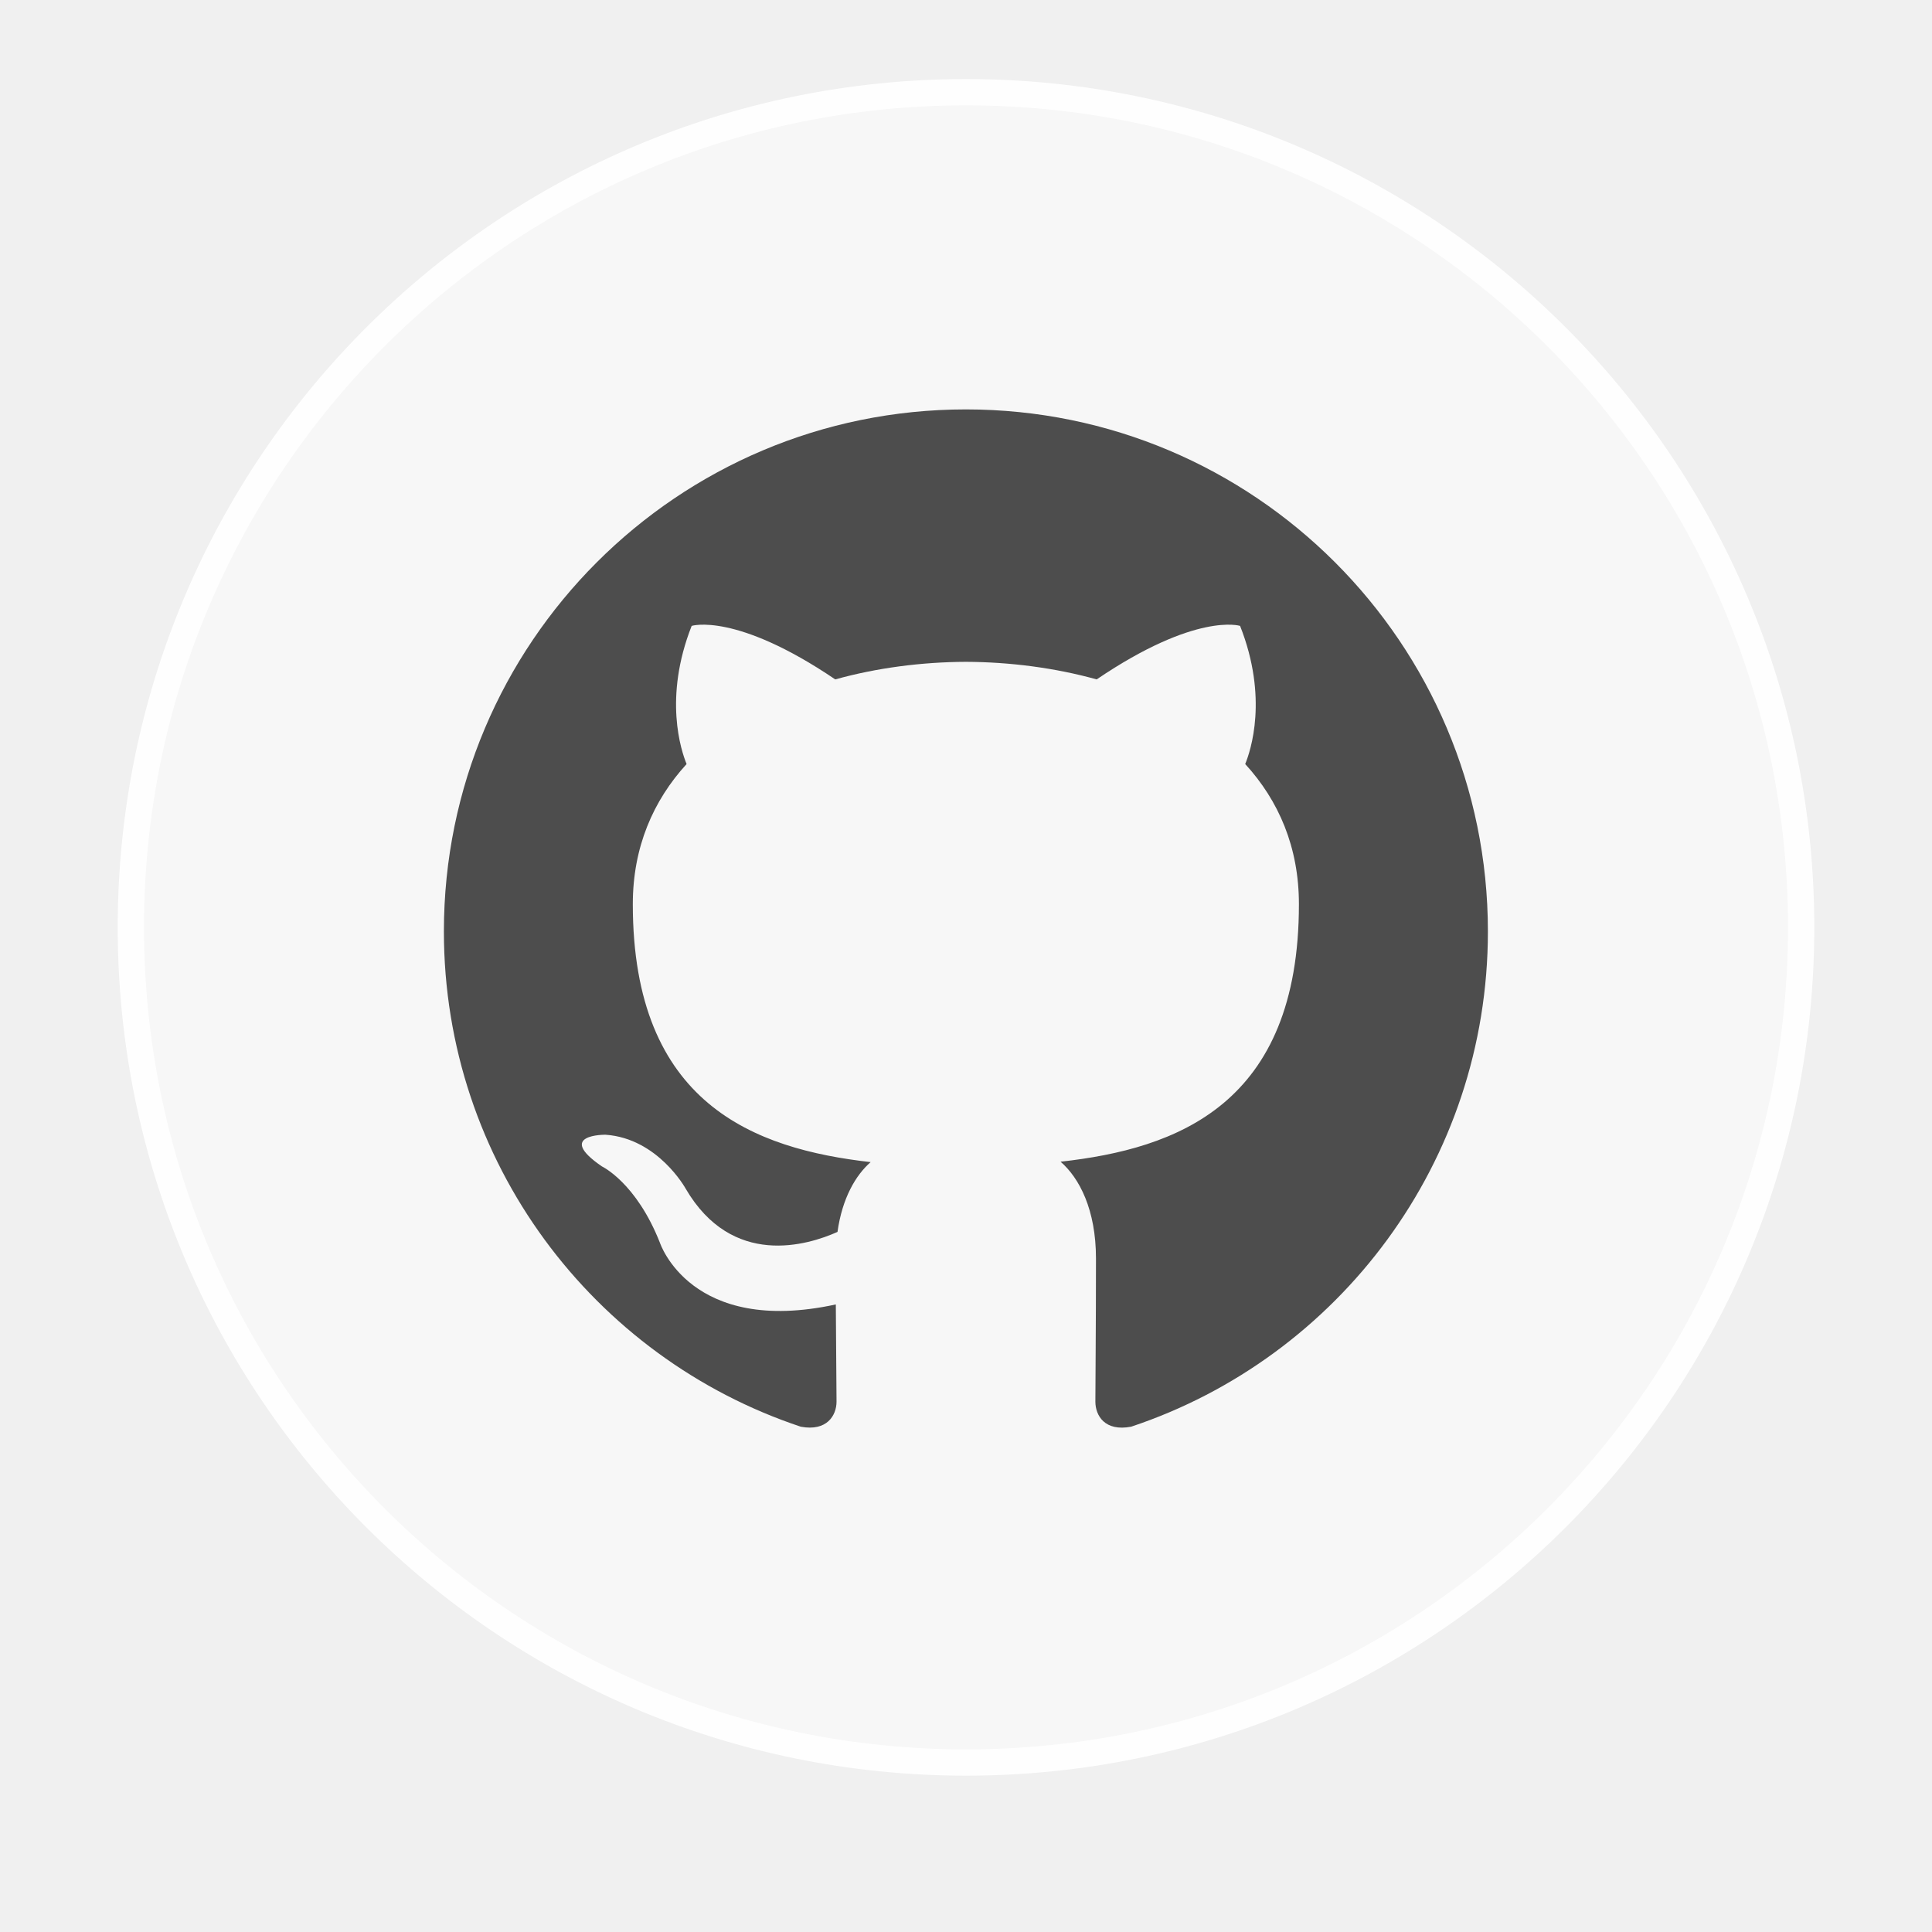
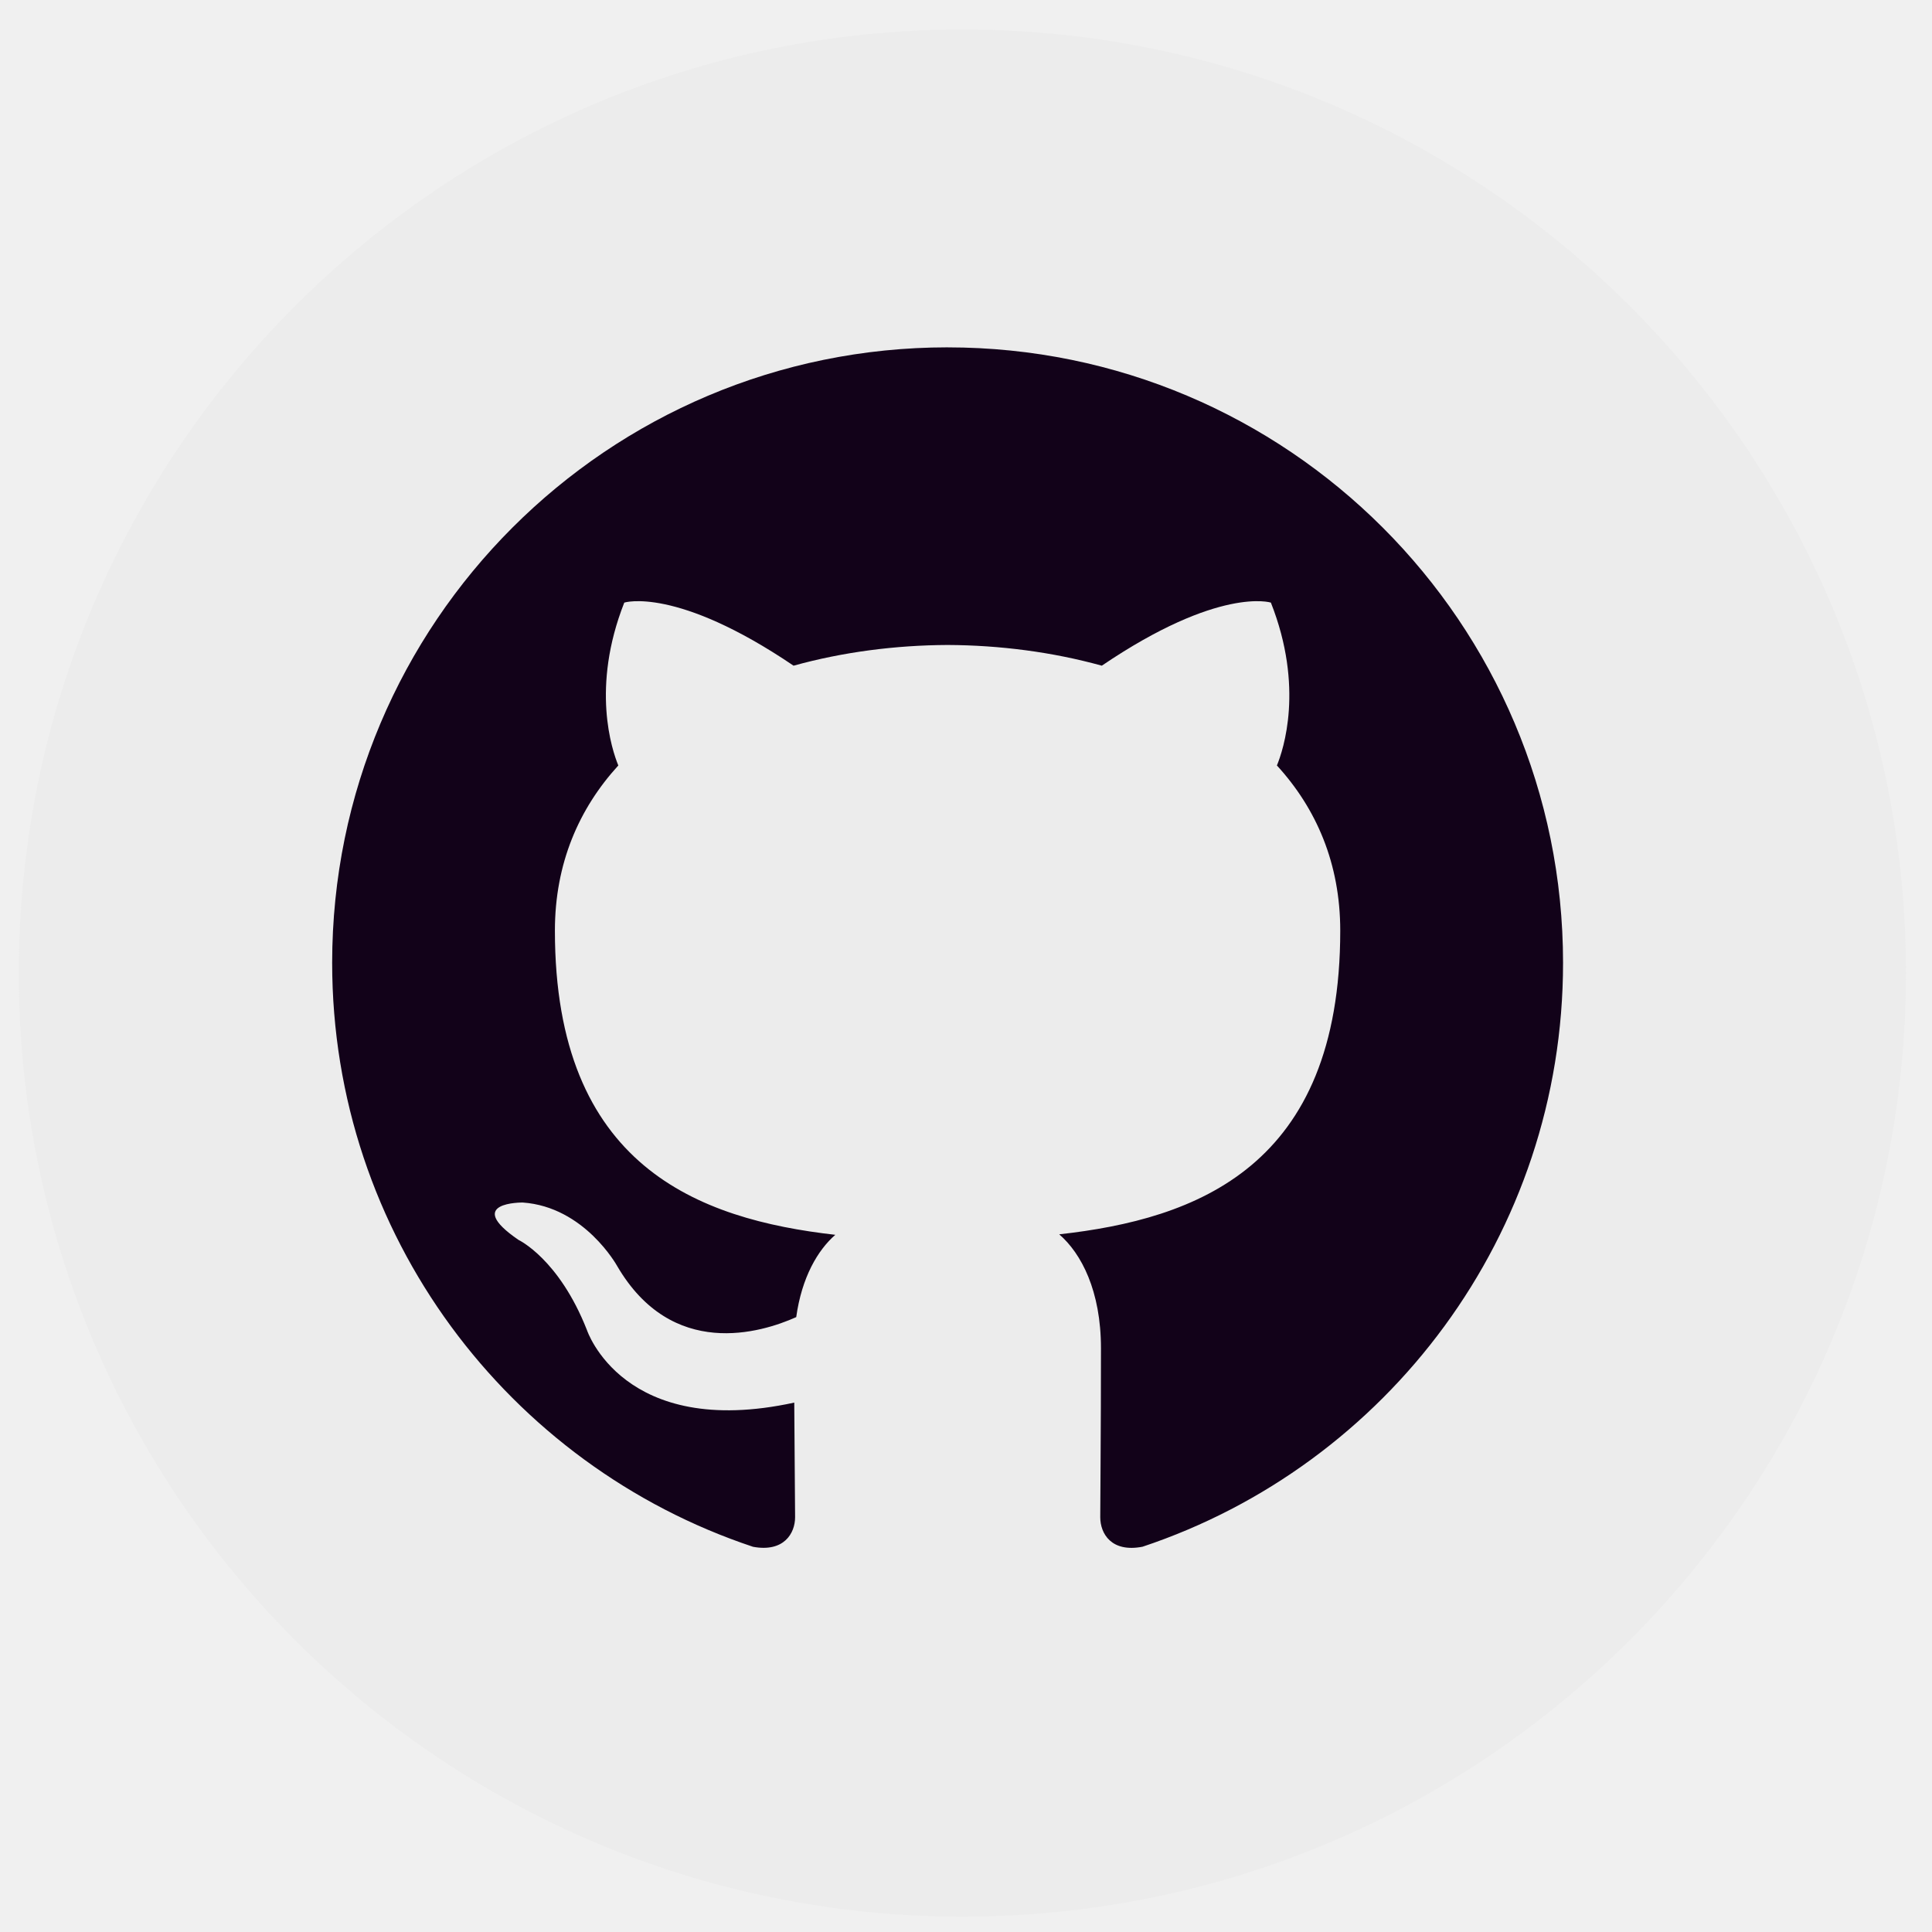
- <svg xmlns="http://www.w3.org/2000/svg" xmlns:xlink="http://www.w3.org/1999/xlink" width="1000" height="1000" viewBox="0 0 264.583 264.583" version="1.1" id="svg8">
-   <defs id="defs2">
-     <clipPath clipPathUnits="userSpaceOnUse" id="clipPath36">
-       <path d="m 0,141.732 141.732,0 L 141.732,0 0,0 0,141.732 Z" id="path38" />
-     </clipPath>
-     <radialGradient id="a" cx="-183.69" cy="328.972" r="0.76" gradientTransform="matrix(2291.672,0,0,2218.755,421816.06,-729304.54)" gradientUnits="userSpaceOnUse">
-       <stop offset="0" stop-color="#423325" stop-opacity=".98" id="stop5" />
-       <stop offset="1" stop-color="#1c0a00" id="stop7" />
-     </radialGradient>
-     <radialGradient id="a-4" cx="-183.69" cy="328.972" r="0.76" gradientTransform="matrix(2291.672,0,0,2218.755,421816.06,-729304.54)" gradientUnits="userSpaceOnUse">
-       <stop offset="0" stop-color="#423325" stop-opacity=".98" id="stop5-4" />
-       <stop offset="1" stop-color="#1c0a00" id="stop7-7" />
-     </radialGradient>
-     <linearGradient gradientUnits="userSpaceOnUse" id="WhiteTransparent">
-       <stop id="stop7-3" offset="0" style="stop-color:white;stop-opacity:1" />
-       <stop id="stop9" offset="1" style="stop-color:white;stop-opacity:0" />
-     </linearGradient>
-     <linearGradient gradientUnits="userSpaceOnUse" id="BlackTransparent">
-       <stop id="stop12" offset="0" style="stop-color:black;stop-opacity:1" />
-       <stop id="stop14" offset="1" style="stop-color:black;stop-opacity:0" />
-     </linearGradient>
-     <linearGradient gradientUnits="userSpaceOnUse" y2="64" x2="0" y1="128" x1="0" xlink:href="#BlackTransparent" id="liquidShade" />
-     <linearGradient gradientUnits="userSpaceOnUse" y2="76" x2="0" y1="128" x1="0" xlink:href="#WhiteTransparent" id="liquidSpecular" />
-     <linearGradient gradientUnits="userSpaceOnUse" y2="40" x2="60" y1="20" x1="80" xlink:href="#WhiteTransparent" id="sideSpecular" />
-     <linearGradient gradientUnits="userSpaceOnUse" y2="50" x2="90" y1="20" x1="60" xlink:href="#WhiteTransparent" id="IcecapTip" />
-     <linearGradient gradientUnits="userSpaceOnUse" y2="60" x2="58" y1="35" x1="33" xlink:href="#WhiteTransparent" id="shinySpecular" />
-     <clipPath id="clipoutline1" clipPathUnits="userSpaceOnUse">
-       <path d="M 54.1,12.5 L 12.9,54.7 C -2.7,70.3 23,69 32.3,74.9 C 36.6,77.7 18.5,81.3 22.2,85 C 25.8,88.7 43.9,92.1 47.5,95.7 C 51.1,99.4 40.2,103.3 43.8,107 C 47.3,110.7 55.7,107.2 57.2,115.6 C 58.3,121.8 72.6,118.7 79,113.4 C 83,110 72.1,110 75.7,106.3 C 84.7,97.2 92.7,102.2 96,93.8 C 97.8,89.3 82.4,86.1 86.5,83.2 C 96.3,76.3 132.3,72.8 115.7,56.2 L 73,12.5 C 67.7,7.5 59,7.5 54.1,12.5 z M 44.2,77.2 C 45.1,77.2 75,81.2 63.5,84.3 C 59.1,85.5 38.9,77.2 44.2,77.2 z M 101.4,93.8 C 101.4,95.9 117.7,97.1 116.8,93.3 C 115.5,86.9 103.2,87.4 101.4,93.8 z M 31.9,104.9 C 35.6,108.1 41.2,104.2 43,99.7 C 39.4,95 26.1,100 31.9,104.9 z M 99.4,98.2 C 94.8,102.4 100.2,106.8 104.7,103.9 C 105.9,103.1 104.6,99.2 99.4,98.2 z " id="outline1" />
-     </clipPath>
-     <filter y="0" x="0" filterUnits="userSpaceOnUse" id="ShadowBlur">
-       <feGaussianBlur id="feGaussianBlur24" result="blur" stdDeviation="3" in="SourceAlpha" />
-     </filter>
-     <linearGradient id="linearGradient5785" gradientUnits="userSpaceOnUse">
-       <stop style="stop-color:#c0cdf9;stop-opacity:1" offset="0" id="stop5787" />
-       <stop style="stop-color:#07092d;stop-opacity:0.288" offset="1" id="stop5789" />
-     </linearGradient>
-     <clipPath id="clipPath9086" clipPathUnits="userSpaceOnUse">
-       <use transform="translate(1.009546e-6,0)" height="300" width="400" y="0" x="0" style="fill:#ffffff;fill-opacity:1" class="low-specularity" xlink:href="#outline1" id="use9088" />
-     </clipPath>
-     <linearGradient gradientTransform="matrix(1.009184,0,0,1.009184,-0.3890738,-0.3831933)" id="shinySpecular-4" xlink:href="#WhiteTransparent" x1="33" y1="35" x2="58" y2="60" gradientUnits="userSpaceOnUse" />
-     <clipPath id="clipPath9086-5" clipPathUnits="userSpaceOnUse">
-       <use transform="translate(1.009546e-6,0)" height="300" width="400" y="0" x="0" style="fill:#ffffff;fill-opacity:1" class="low-specularity" xlink:href="#outline1" id="use9088-9" />
-     </clipPath>
-     <linearGradient y2="40" x2="60" y1="20" x1="82.119" gradientUnits="userSpaceOnUse" id="linearGradient7003" xlink:href="#linearGradient5785" />
-     <linearGradient gradientUnits="userSpaceOnUse" y2="50" x2="90" y1="20" x1="60" xlink:href="#WhiteTransparent" id="linearGradient7410" />
-     <linearGradient gradientUnits="userSpaceOnUse" y2="201.5" x2="231.75" y1="195.188" x1="231.625" id="linearGradient7079" xlink:href="#WhiteTransparent" />
-     <linearGradient gradientUnits="userSpaceOnUse" y2="200.071" x2="231.376" y1="195.621" x1="231.376" id="linearGradient7087" xlink:href="#WhiteTransparent" />
-     <linearGradient gradientUnits="userSpaceOnUse" y2="201.5" x2="231.75" y1="195.188" x1="231.625" id="linearGradient7117" xlink:href="#WhiteTransparent" />
-     <linearGradient gradientUnits="userSpaceOnUse" y2="200.071" x2="231.376" y1="195.621" x1="231.376" id="linearGradient7125" xlink:href="#WhiteTransparent" />
-   </defs>
-   <g id="layer25" style="display:inline">
-     <circle style="opacity:0.95;fill:#ffffff;fill-opacity:0.485;stroke:#ffffff;stroke-width:3.596;stroke-miterlimit:4;stroke-dasharray:none;stroke-opacity:1" id="path6009" cx="132.292" cy="127" r="114.372" />
+ <svg xmlns="http://www.w3.org/2000/svg" width="300" height="300" viewBox="0 0 300 300" id="svg4651" version="1.1">
+   <defs id="defs4653" />
+   <g id="layer1" transform="translate(0,-752.3622)">
+     <path d="m 295.962,903.46 c 0,80.922 -65.602,146.521 -146.522,146.521 -80.921,0 -146.52,-65.599 -146.52,-146.521 0,-80.919 65.6,-146.518 146.52,-146.518 80.92,0 146.522,65.599 146.522,146.518" style="fill:#ececec;fill-opacity:1;fill-rule:nonzero;stroke:none" id="path28" />
  </g>
-   <g id="layer35" style="display:none">
-     <rect style="opacity:1;fill:#1a1a1a;fill-opacity:1;stroke:#ffffff;stroke-width:3.596;stroke-miterlimit:4;stroke-dasharray:none;stroke-opacity:1" id="rect7550" width="132.459" height="80.074" x="62.113" y="83.481" />
-     <path style="opacity:0.95;fill:#2c2c2c;fill-opacity:1;stroke:#ffffff;stroke-width:3.596;stroke-miterlimit:4;stroke-dasharray:none;stroke-opacity:0" d="m 63.915,85.278 128.85,0.017 0.008,76.456 C 150.494,134.948 107.378,110.062 63.915,85.278 Z" id="rect7552" />
-     <path style="opacity:0.95;fill:#ffffff;fill-opacity:1;stroke:#ffffff;stroke-width:3.893;stroke-miterlimit:4;stroke-dasharray:none;stroke-opacity:0" d="m 130.244,164.044 -16.194,0.216 -12.501,14.362 28.688,0 0,4e-4 28.695,0 -12.501,-14.362 -16.188,-0.216 0,-3.9e-4 z" id="rect7589" />
-     <rect style="opacity:1;fill:#1a1a1a;fill-opacity:1;stroke:#ffffff;stroke-width:3.596;stroke-miterlimit:4;stroke-dasharray:none;stroke-opacity:1" id="rect7644" width="34.05" height="56.875" x="166.883" y="131.75" />
-     <path style="opacity:1;fill:#2c2c2c;fill-opacity:1;stroke:#ffffff;stroke-width:3.596;stroke-miterlimit:4;stroke-dasharray:none;stroke-opacity:0" d="m 168.66,133.528 30.473,0.012 -0.005,39.396 -30.321,-20.878 z" id="rect7646" />
+   <g id="layer13">
+     <path d="m 147.144,53.936 c -52.773,0 -95.566,42.785 -95.566,95.566 0,42.224 27.383,78.046 65.354,90.683 4.776,0.885 6.53,-2.073 6.53,-4.597 0,-2.279 -0.089,-9.807 -0.13,-17.792 -26.587,5.781 -32.197,-11.276 -32.197,-11.276 -4.347,-11.046 -10.611,-13.983 -10.611,-13.983 -8.671,-5.931 0.654,-5.809 0.654,-5.809 9.597,0.673 14.65,9.85 14.65,9.85 8.524,14.608 22.357,10.385 27.81,7.943 0.858,-6.177 3.334,-10.394 6.067,-12.779 -21.227,-2.417 -43.54,-10.611 -43.54,-47.229 0,-10.434 3.733,-18.959 9.847,-25.651 -0.992,-2.409 -4.263,-12.127 0.926,-25.291 0,0 8.025,-2.568 26.288,9.796 7.623,-2.117 15.798,-3.179 23.92,-3.216 8.122,0.036 16.303,1.098 23.941,3.216 18.24,-12.364 26.254,-9.796 26.254,-9.796 5.202,13.164 1.929,22.882 0.937,25.291 6.128,6.693 9.835,15.218 9.835,25.651 0,36.705 -22.357,44.787 -43.637,47.153 3.428,2.966 6.482,8.782 6.482,17.698 0,12.787 -0.111,23.078 -0.111,26.226 0,2.543 1.72,5.523 6.564,4.585 37.951,-12.651 65.299,-48.46 65.299,-90.67 0,-52.781 -42.787,-95.566 -95.565,-95.566" style="fill:#120219;fill-opacity:1;fill-rule:evenodd;stroke:none" id="path18" />
  </g>
-   <g id="layer1">
-     <path d="m 132.277,56.068 c -39.476,0 -71.487,32.004 -71.487,71.487 0,31.584 20.483,58.38 48.887,67.833 3.573,0.662 4.884,-1.551 4.884,-3.439 0,-1.704 -0.066,-7.336 -0.097,-13.309 -19.888,4.324 -24.084,-8.435 -24.084,-8.435 -3.252,-8.262 -7.937,-10.46 -7.937,-10.46 -6.486,-4.437 0.489,-4.346 0.489,-4.346 7.179,0.504 10.958,7.368 10.958,7.368 6.376,10.928 16.724,7.768 20.803,5.941 0.643,-4.619 2.494,-7.774 4.539,-9.559 -15.878,-1.806 -32.57,-7.937 -32.57,-35.329 0,-7.804 2.793,-14.181 7.366,-19.187 -0.742,-1.802 -3.189,-9.073 0.694,-18.92 0,0 6.003,-1.92 19.663,7.329 5.702,-1.584 11.818,-2.378 17.893,-2.407 6.075,0.029 12.196,0.823 17.909,2.407 13.644,-9.249 19.639,-7.329 19.639,-7.329 3.891,9.847 1.444,17.118 0.702,18.92 4.584,5.006 7.356,11.383 7.356,19.187 0,27.458 -16.724,33.503 -32.642,35.273 2.564,2.218 4.849,6.569 4.849,13.238 0,9.565 -0.082,17.263 -0.082,19.618 0,1.904 1.286,4.133 4.909,3.431 28.39,-9.463 48.847,-36.25 48.847,-67.825 -3e-5,-39.483 -32.006,-71.487 -71.487,-71.487" style="display:inline;fill:#4d4d4d;fill-opacity:1;fill-rule:evenodd;stroke:none" id="path202" />
-   </g>
-   <style id="style26" type="text/css">
- 	.specularity {opacity:0.5;}
- 	.low-specularity {opacity:0.25;}
- 	.full-specularity {opacity:1;}
- 	.black {fill:#000000;}
- 	.white {fill:#ffffff;}
- 	.outline-big {stroke-width:16;stroke:none;opacity:0.1;fill:none;}
- 	.outline-small {stroke-width:8;stroke:none;opacity:0.2;fill:none;}
- 	.stroke-highlight {fill:none;stroke:none;opacity:0.2;}
-        	.base-shadow 	{fill:black;opacity:75;}
- 	</style>
</svg>
